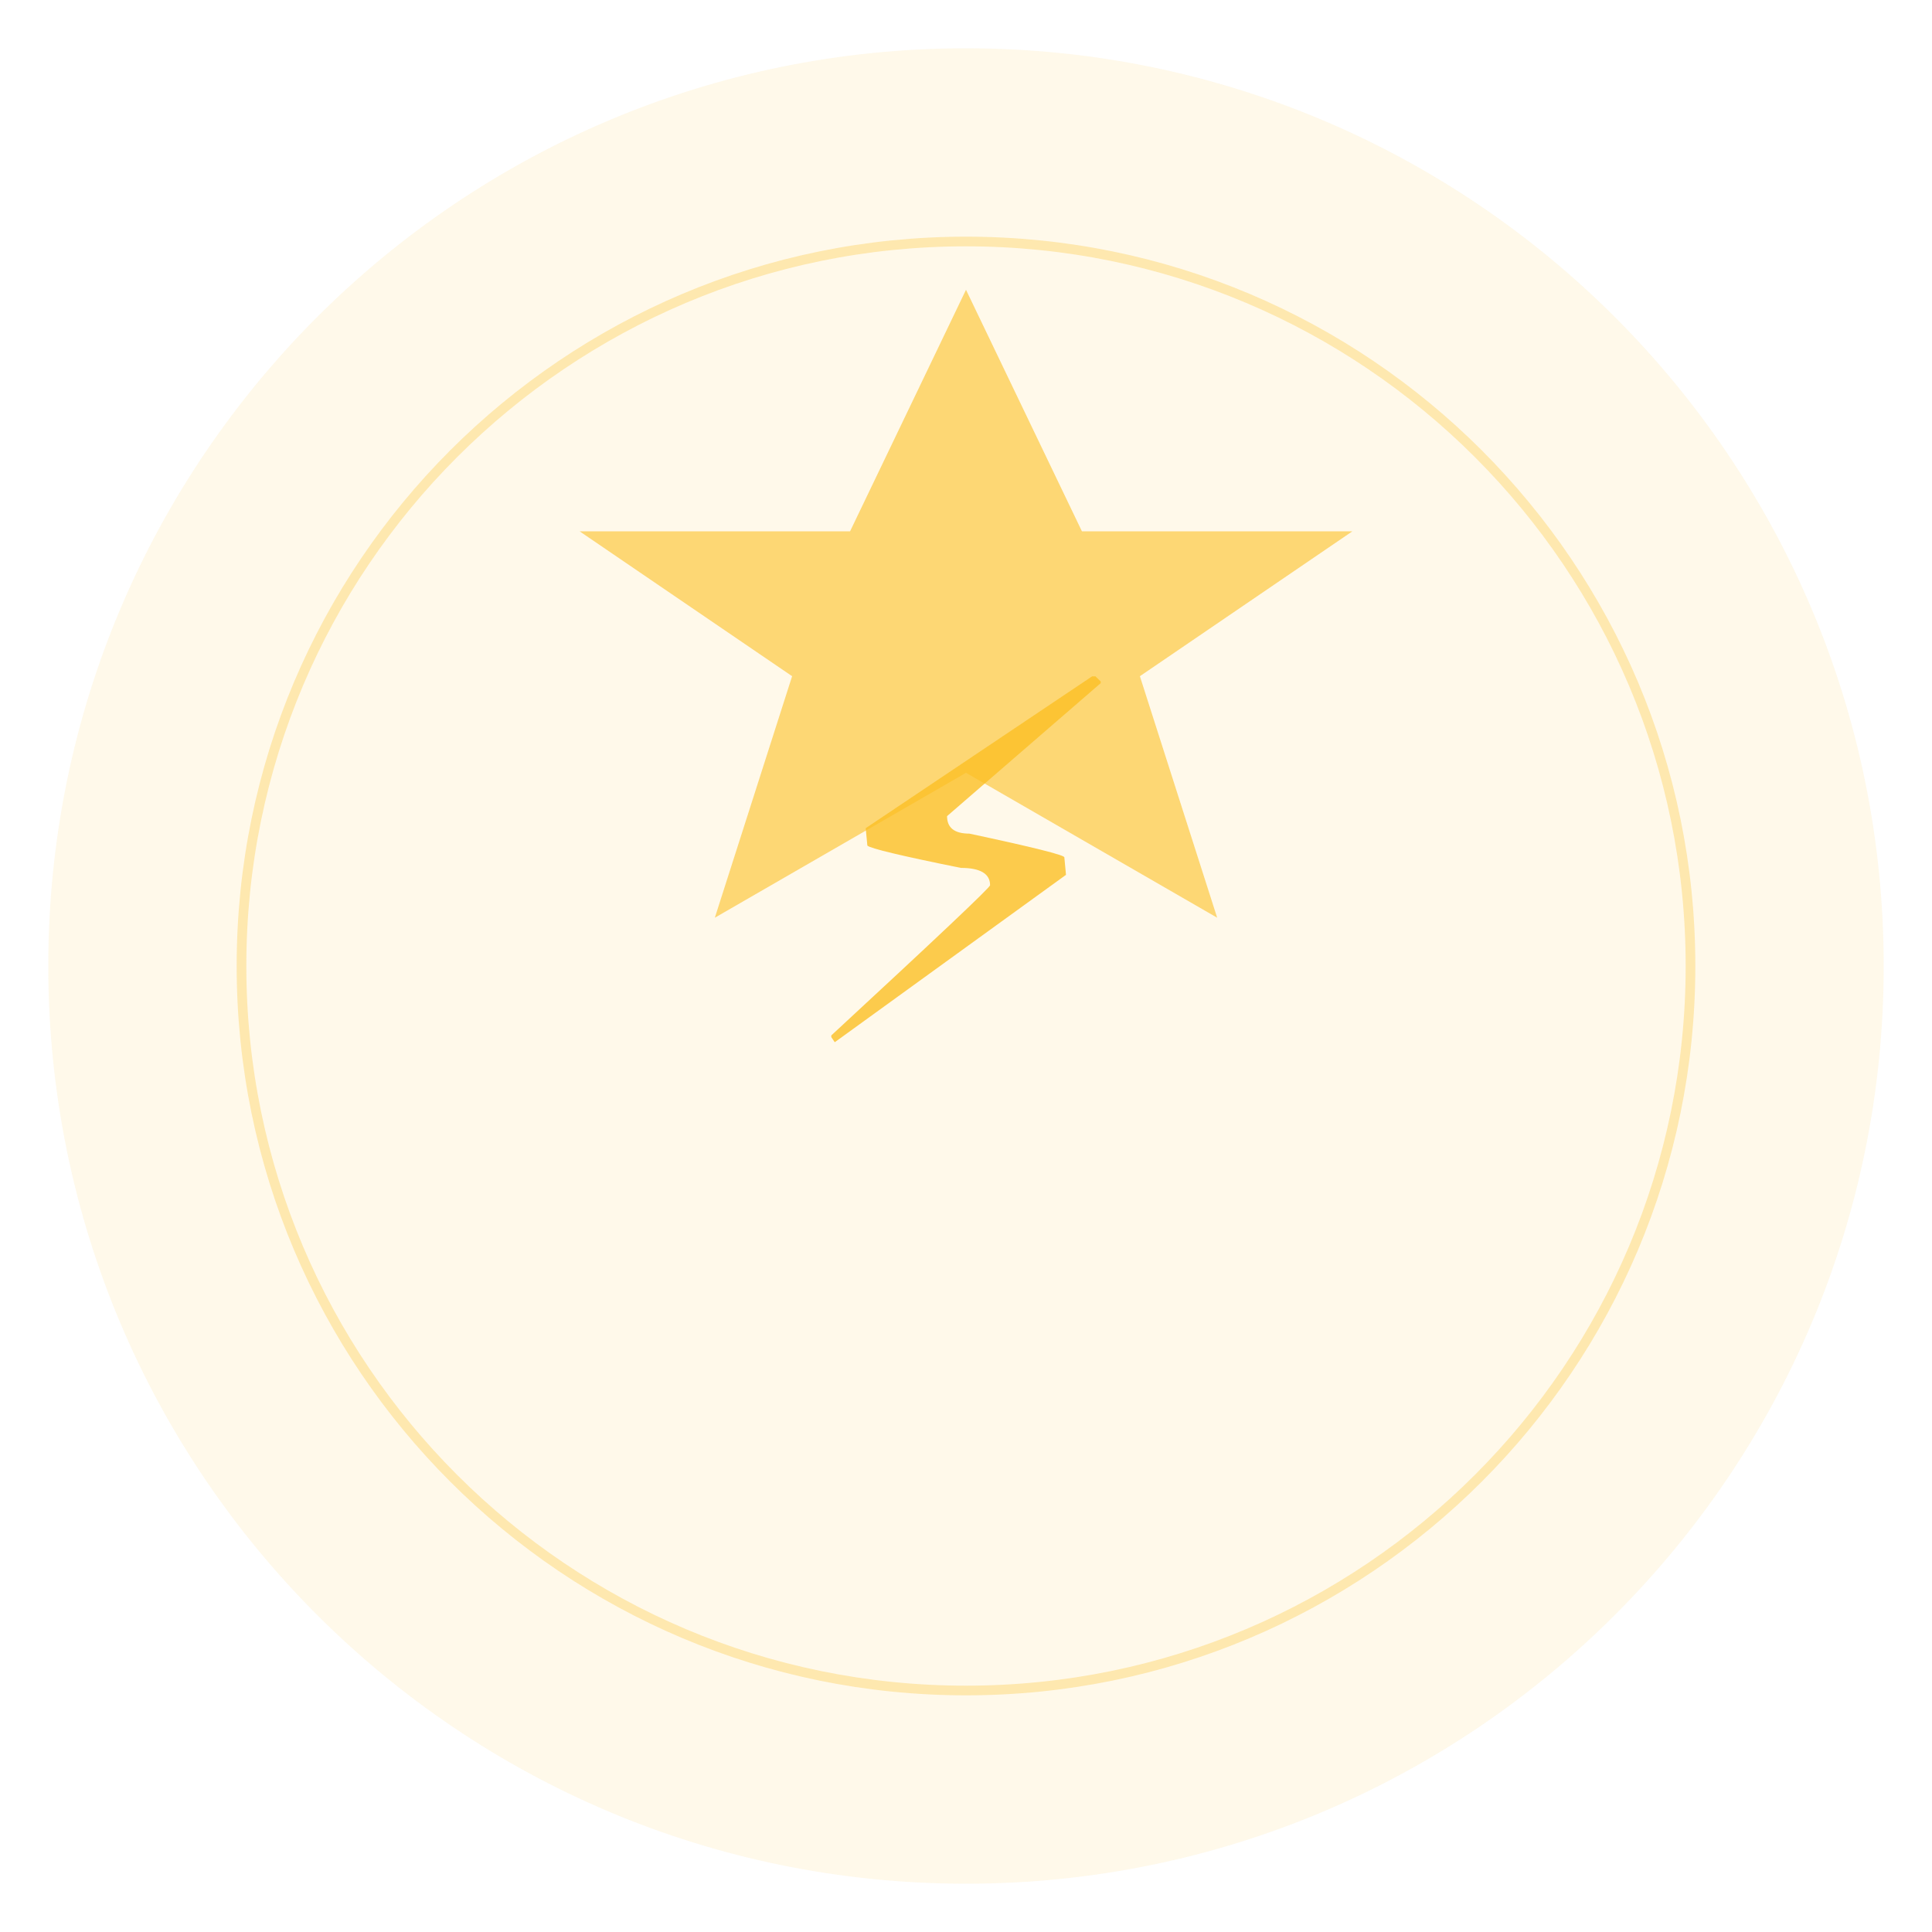
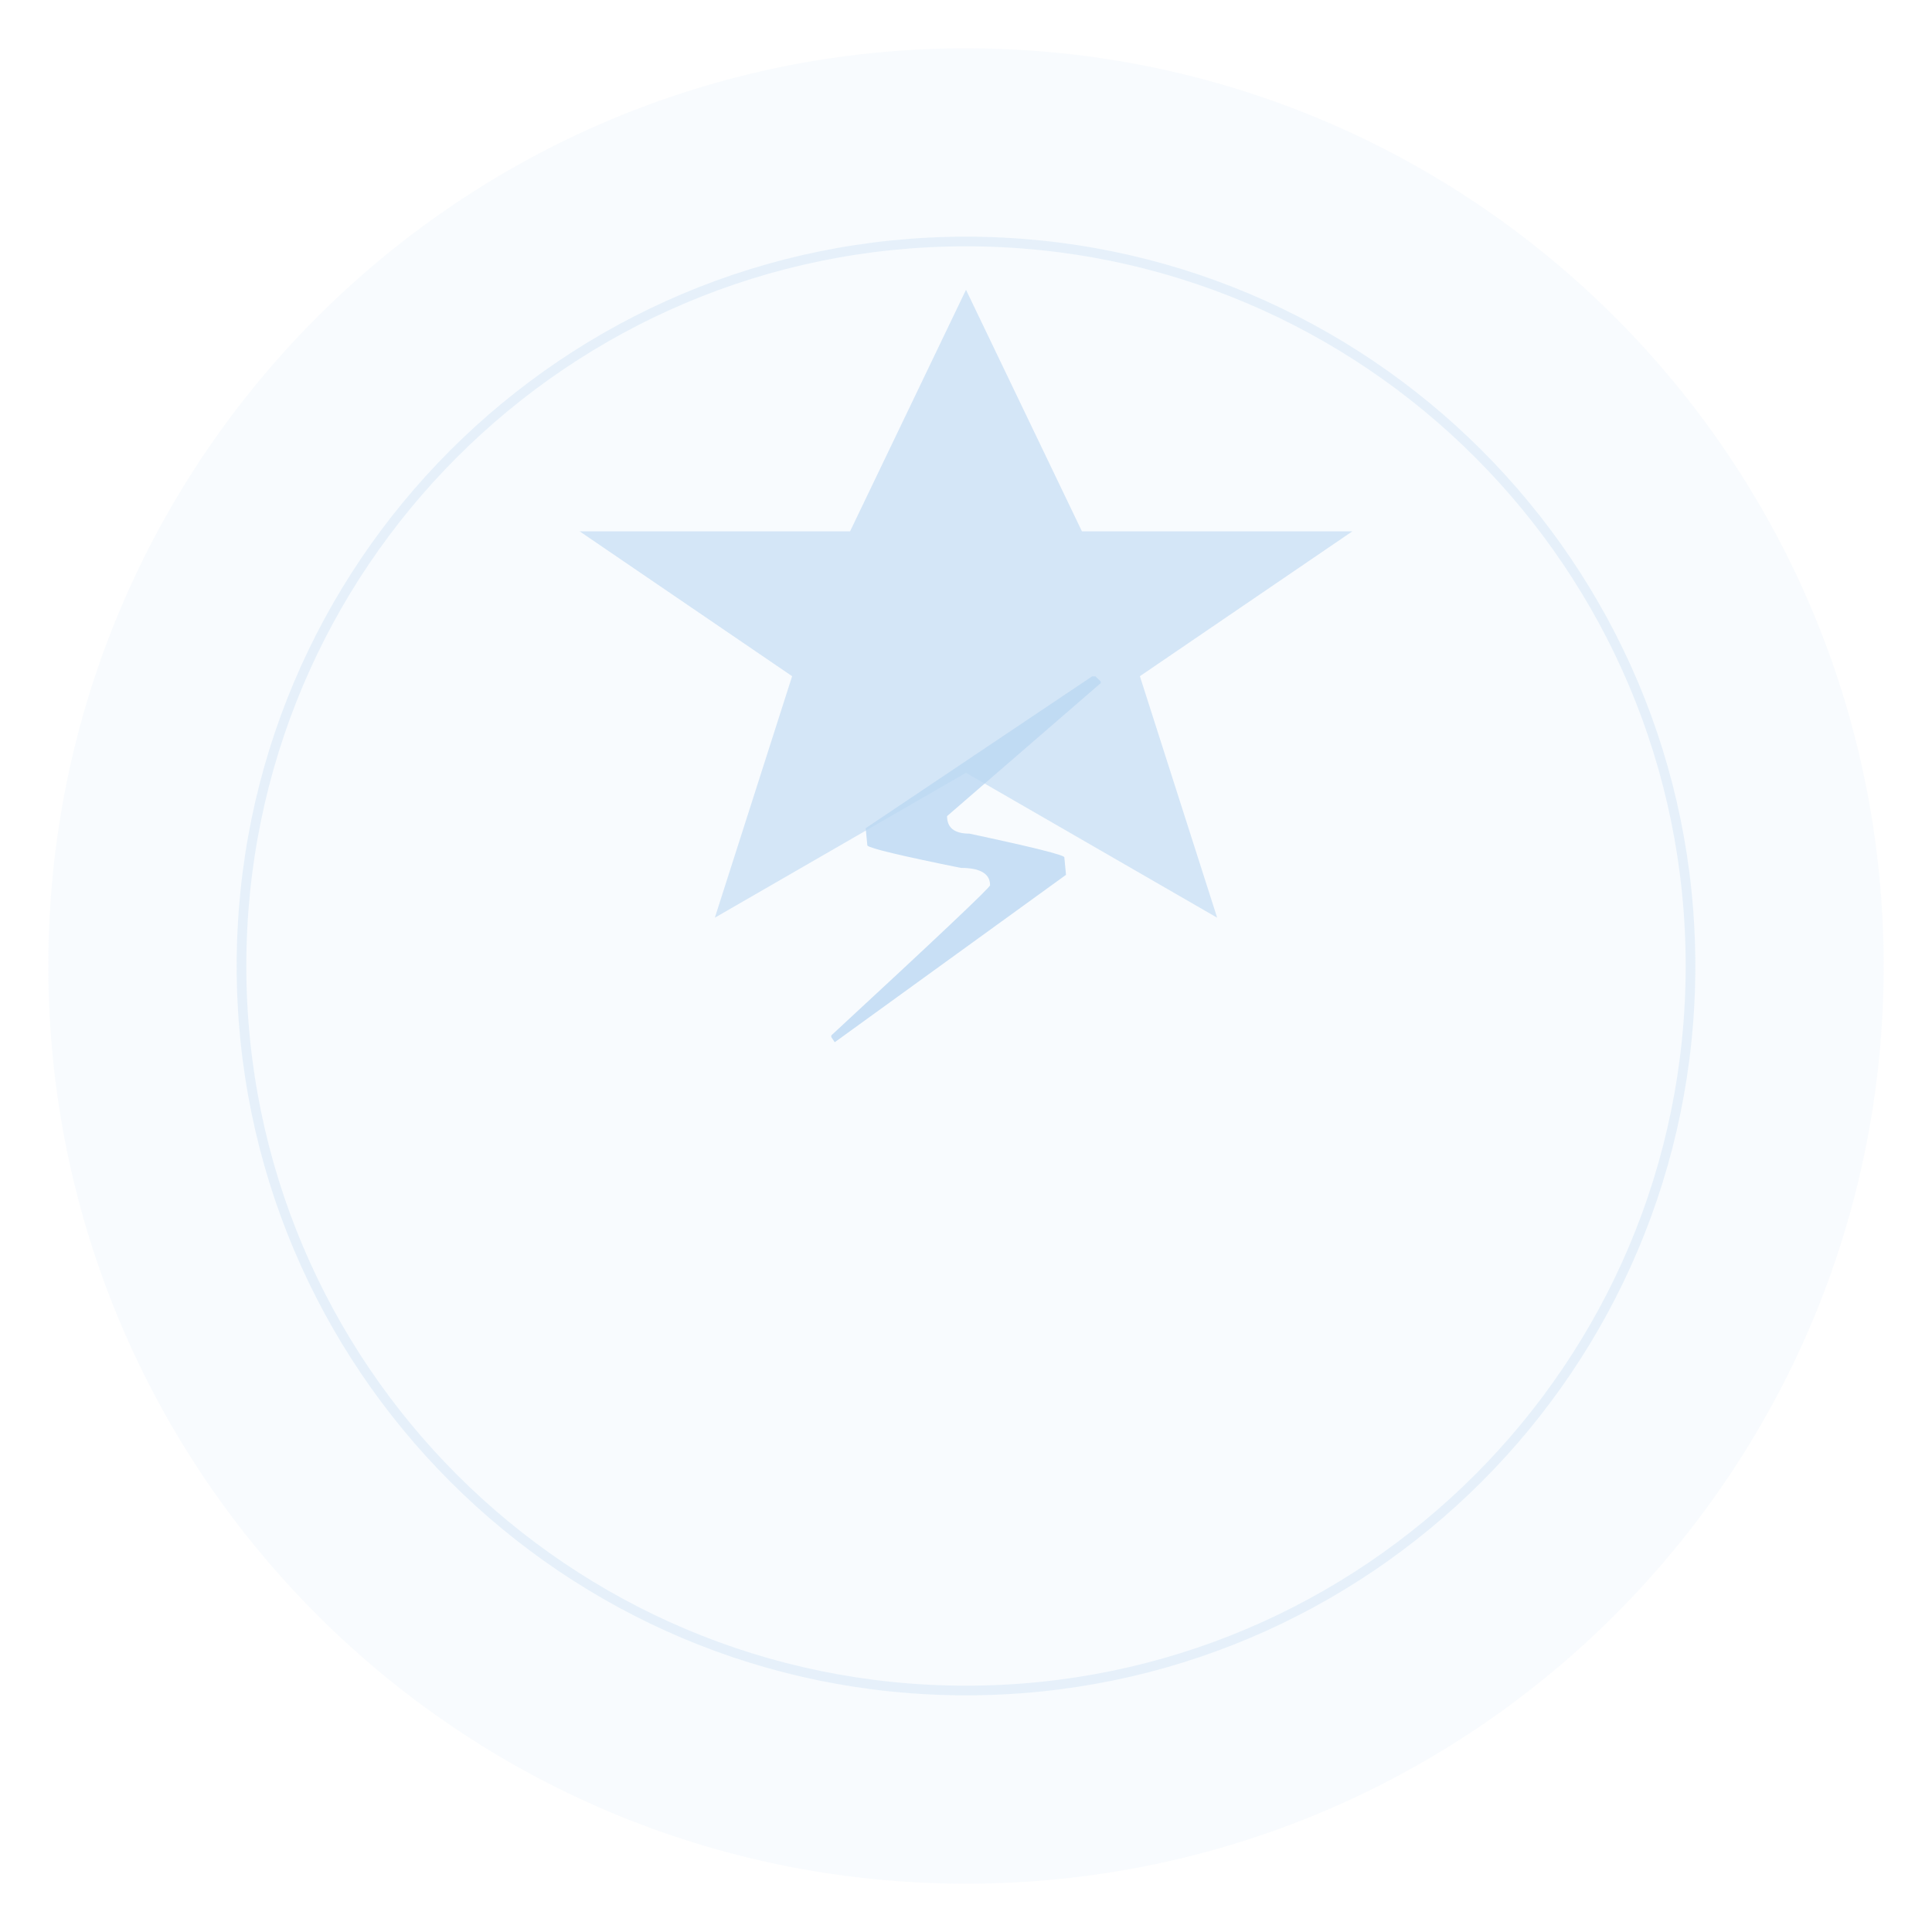
<svg xmlns="http://www.w3.org/2000/svg" viewBox="0 0 200 200" width="200" height="200">
-   <circle cx="100" cy="100" r="95" fill="#fbbf24" opacity="0.1" />
-   <circle cx="100" cy="100" r="75" fill="none" stroke="#fbbf24" stroke-width="1" opacity="0.3" />
-   <path d="M100,30 L112,55 L140,55 L118,70 L126,95 L100,80 L74,95 L82,70 L60,55 L88,55 Z" fill="#fbbf24" opacity="0.6" />
-   <text x="100" y="108" text-anchor="middle" font-family="Arial" font-size="52" font-weight="900" fill="#fbbf24" opacity="0.8">⚡</text>
+   <circle cx="100" cy="100" r="95" fill="#bcd8f2" opacity="0.1" />
+   <circle cx="100" cy="100" r="75" fill="none" stroke="#bcd8f2" stroke-width="1" opacity="0.3" />
+   <path d="M100,30 L112,55 L140,55 L118,70 L126,95 L100,80 L74,95 L82,70 L60,55 L88,55 Z" fill="#bcd8f2" opacity="0.6" />
+   <text x="100" y="108" text-anchor="middle" font-family="Arial" font-size="52" font-weight="900" fill="#bcd8f2" opacity="0.8">⚡</text>
</svg>
